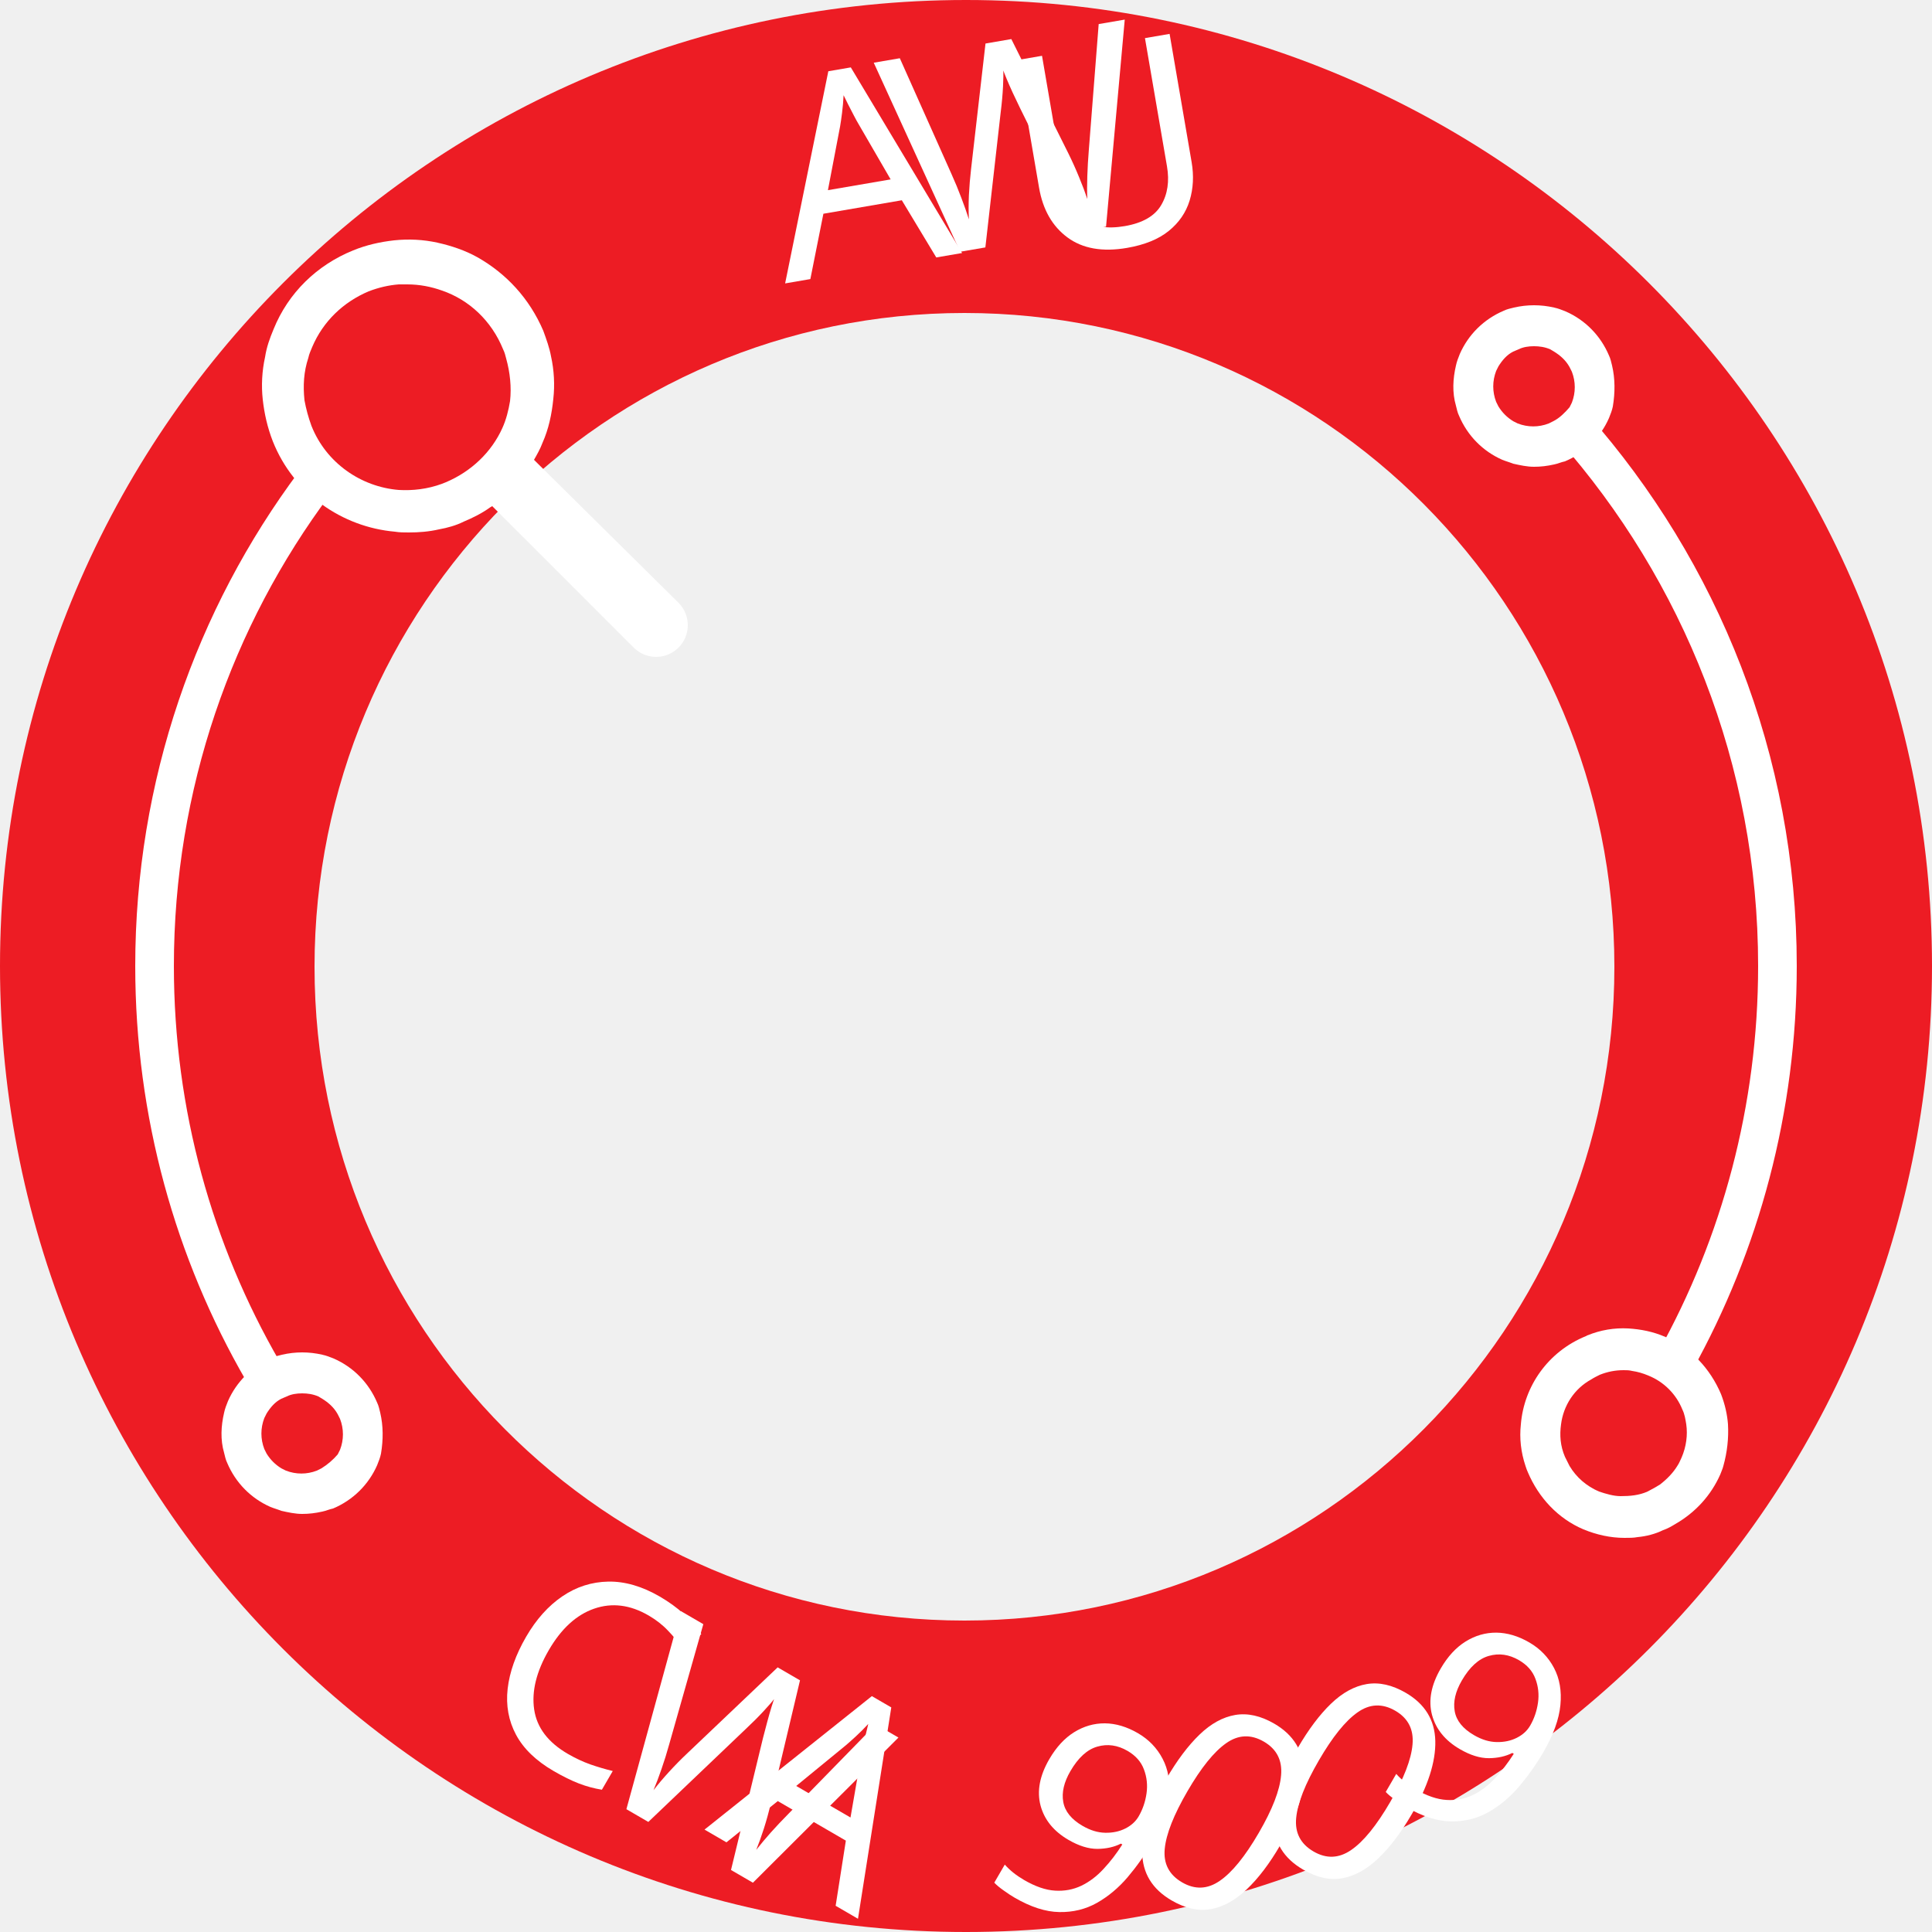
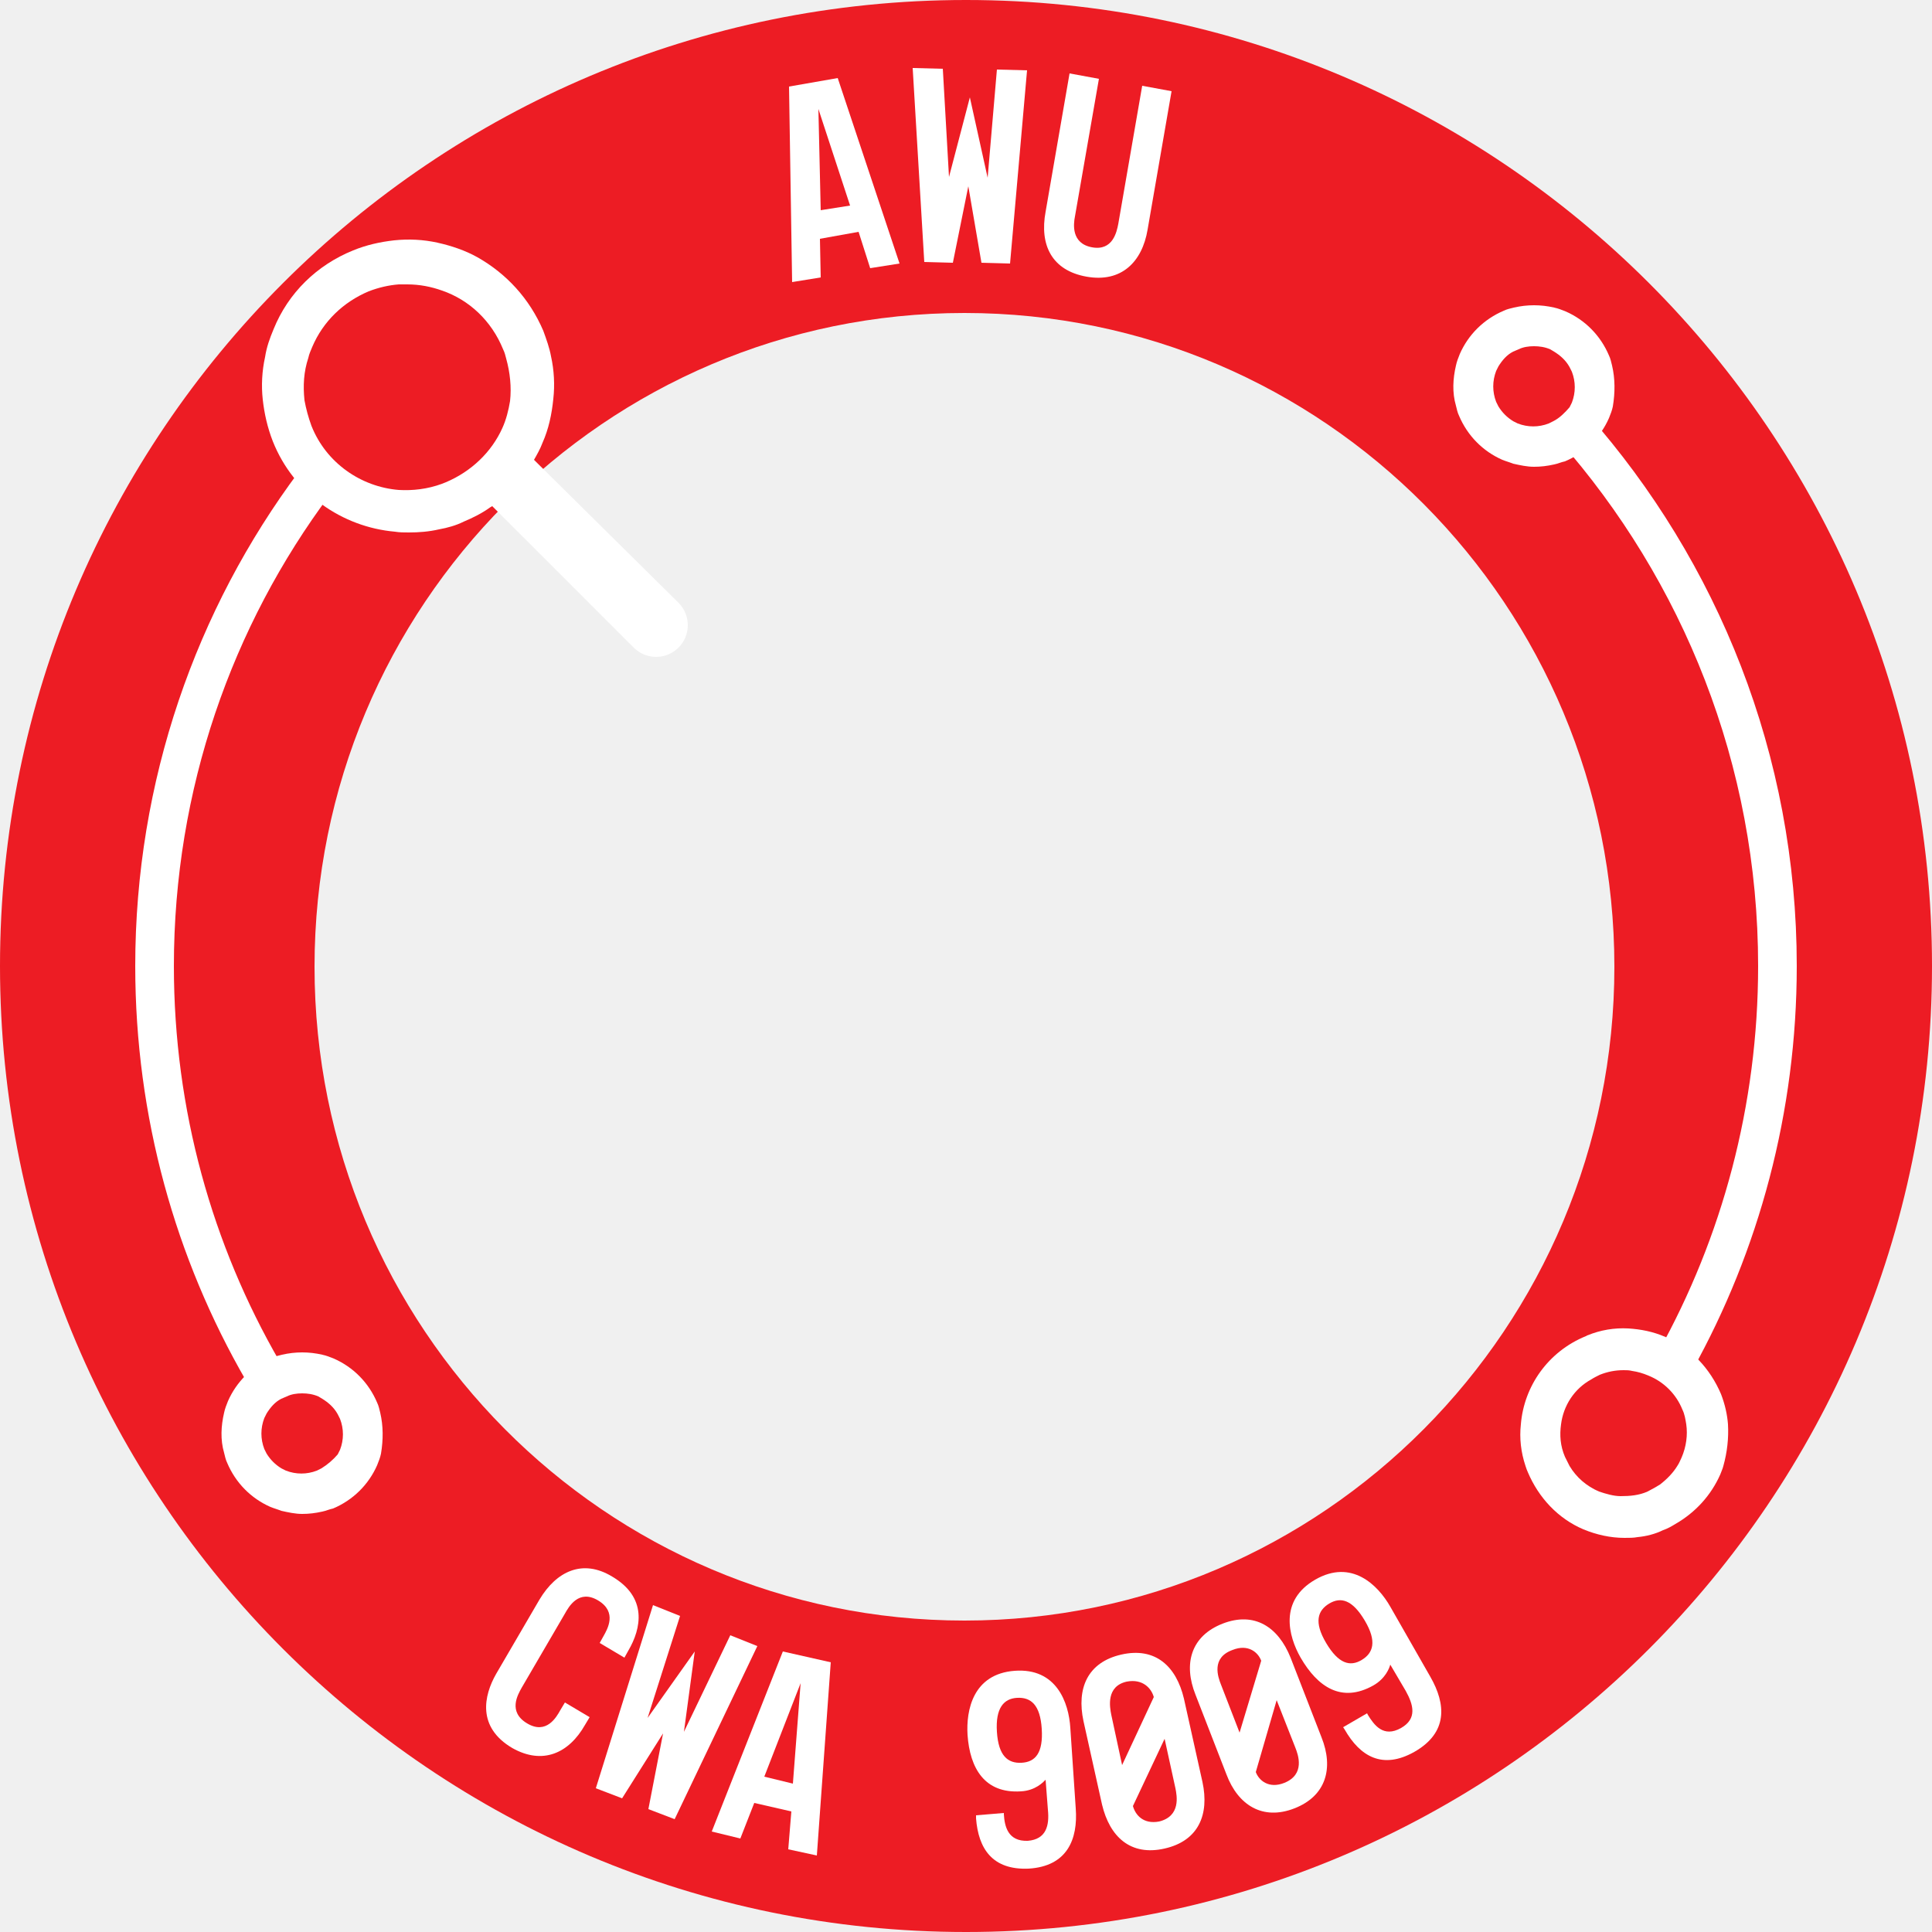
<svg xmlns="http://www.w3.org/2000/svg" xmlns:ns1="http://vectornator.io" version="1.1" id="Layer_1" x="0px" y="0px" viewBox="0 0 250 250" style="enable-background:new 0 0 250 250;" xml:space="preserve">
  <style type="text/css">
	.st0{fill:#ED1C24;}
	.st1{fill:none;}
- 	.st2{fill:#FFFFFF;}
- 	.st3{font-family:'Mono45Headline-Regular';}
- 	.st4{font-size:36.4px;}
- 	.st5{font-size:36px;}
+ 	.st2{enable-background:new    ;}
+ 	.st3{fill:#FFFFFF;}
+ 	.st4{font-family:'Mono45Headline-Regular';}
+ 	.st5{font-size:35.999px;}
	.st6{fill:none;stroke:#FFFFFF;stroke-width:5;stroke-miterlimit:3.277;}
</style>
  <g id="g2896" ns1:layerName="g2896">
-     <path class="st0" d="M125,0C56,0,0,56,0,125c0,69,56,125,125,125c69,0,125-56,125-125C250,56,194,0,125,0z M124.8,40.5   c46.5,0,84.1,37.9,84.1,84.6c0,46.7-37.7,84.6-84.1,84.6c-46.5,0-84.1-37.9-84.1-84.6C40.7,78.4,78.3,40.5,124.8,40.5z" />
+     <path class="st0" d="M125,0C56,0,0,56,0,125s56,125,125,125s125-56,125-125S194,0,125,0z M124.8,40.5c46.5,0,84.1,37.9,84.1,84.6   s-37.7,84.6-84.1,84.6c-46.5,0-84.1-37.9-84.1-84.6C40.7,78.4,78.3,40.5,124.8,40.5z" />
  </g>
  <circle class="st1" cx="125" cy="125" r="91" />
-   <text transform="matrix(0.9856 -0.1693 0.1693 0.9856 101.5952 36.6729)">
-     <tspan x="0" y="0" class="st2 st3 st4">A</tspan>
-     <tspan x="15.7" y="-0.2" class="st2 st3 st4" rotate="10.7">W</tspan>
-     <tspan x="31.2" y="2.6" class="st2 st3 st4" rotate="19.6">U</tspan>
-   </text>
+   <g class="st2">
+     <path class="st3" d="M102.5,36.5l-0.4-25.3l6.3-1.1l8,24l-3.8,0.6l-1.5-4.7l-5,0.9l0.1,5L102.5,36.5z M110,26.6l-4.1-12.5l0.3,13.1   L110,26.6z" />
+   </g>
+   <g class="st2">
+     <path class="st3" d="M118.1,8.8l3.9,0.1l0.8,14l2.7-10.3l2.3,10.4L129,9l3.9,0.1l-2.2,25l-3.7-0.1l-1.7-9.9l-2,9.9l-3.7-0.1   L118.1,8.8z" />
+   </g>
+   <g class="st2">
+     <path class="st3" d="M135.3,27.4l3.1-17.9l3.8,0.7L139.1,28c-0.2,1-0.5,3.5,2.2,4c2.7,0.5,3.2-2,3.4-3l3.1-17.9l3.8,0.7l-3.1,17.9   c-0.7,4.2-3.4,6.9-7.9,6.1C136.1,35,134.5,31.7,135.3,27.4z" />
+   </g>
  <circle class="st1" cx="125" cy="125" r="116.5" />
-   <text transform="matrix(0.8646 0.5024 -0.5024 0.8646 59.707 221.8213)">
-     <tspan x="0" y="0" class="st2 st3 st5">C</tspan>
-     <tspan x="17.4" y="-0.1" class="st2 st3 st5" rotate="-8.6">W</tspan>
-     <tspan x="34.7" y="-2.9" class="st2 st3 st5" rotate="-17.3">A</tspan>
-     <tspan x="51.3" y="-8.1" class="st2 st3 st5" rotate="-25.8"> </tspan>
-     <tspan x="66.9" y="-15.8" class="st2 st3 st5" rotate="-34.2">9</tspan>
-     <tspan x="81.3" y="-25.7" class="st2 st3 st5" rotate="-42.8">0</tspan>
-     <tspan x="94" y="-37.7" class="st2 st3 st5" rotate="-51.4">0</tspan>
-     <tspan x="104.8" y="-51.4" class="st2 st3 st5" rotate="-60.1">9</tspan>
-   </text>
-   <path class="st2" d="M61.8,33.3c-1.6-0.9-3.4-1.5-5.2-1.9c-1.8-0.4-3.7-0.5-5.6-0.3c-1.8,0.2-3.6,0.6-5.3,1.3  c-4.7,1.9-8.4,5.5-10.3,10.2c-0.5,1.2-0.9,2.3-1.1,3.6c-0.4,1.8-0.5,3.7-0.3,5.5c0.2,1.8,0.6,3.6,1.3,5.4c2.7,6.8,9,11.1,15.8,11.7  c0.6,0.1,1.2,0.1,1.8,0.1c1.3,0,2.6-0.1,3.9-0.4c1.1-0.2,2.2-0.5,3.2-1c1.2-0.5,2.4-1.1,3.5-1.9c0.1,0,0.1-0.1,0.2-0.1  c0,0,0.1,0.1,0.1,0.1l18.2,18.2c1.6,1.6,4.2,1.6,5.8,0l0,0c1.6-1.6,1.6-4.2,0-5.8l0,0L69.4,59.8c-0.1-0.1-0.2-0.2-0.3-0.3  c0.4-0.7,0.8-1.4,1.1-2.2c0.8-1.8,1.2-3.7,1.4-5.7c0.2-1.8,0.1-3.7-0.3-5.5c-0.2-1.1-0.6-2.2-1-3.3C68.5,38.6,65.5,35.4,61.8,33.3   M57.7,62.4c-0.2,0.1-0.3,0.1-0.5,0.2c-1.9,0.7-3.8,0.9-5.6,0.8c-4.9-0.4-9.4-3.5-11.3-8.3c-0.4-1.1-0.7-2.2-0.9-3.3  c-0.2-1.9-0.1-3.7,0.5-5.5c0.1-0.5,0.3-0.9,0.5-1.4c1.4-3.3,4-5.8,7.3-7.2c1.3-0.5,2.6-0.8,3.9-0.9c0.4,0,0.7,0,1.1,0  c1.6,0,3.1,0.3,4.5,0.8c3.5,1.2,6.4,3.9,7.9,7.6c0.2,0.4,0.3,0.8,0.4,1.2c0.5,1.8,0.7,3.7,0.5,5.5c-0.2,1.2-0.5,2.4-1,3.5  C63.6,58.5,61,61,57.7,62.4L57.7,62.4z" />
-   <path class="st2" d="M223.6,184.3c-0.1-1.3-0.4-2.6-0.9-3.9c-1.4-3.3-3.9-6-7.2-7.4c-1.6-0.7-3.2-1-4.8-1.1  c-1.8-0.1-3.6,0.2-5.3,0.9c-0.1,0-0.1,0.1-0.2,0.1c-4.9,2-8,6.5-8.4,11.4c-0.2,1.8,0,3.6,0.6,5.4c0.1,0.3,0.2,0.6,0.3,0.8  c1.4,3.3,3.9,6,7.2,7.4c1.7,0.7,3.5,1.1,5.3,1.1c0.6,0,1.2,0,1.7-0.1c1.1-0.1,2.3-0.4,3.3-0.9c0.6-0.2,1.1-0.5,1.6-0.8  c2.6-1.5,4.6-3.7,5.8-6.4c0.1-0.3,0.3-0.7,0.4-1.1C223.5,187.9,223.7,186.1,223.6,184.3L223.6,184.3z M217.6,188.6  c-0.2,0.4-0.3,0.7-0.5,1c-0.6,1-1.4,1.8-2.3,2.5c-0.5,0.3-1,0.6-1.6,0.9c-1.1,0.5-2.3,0.6-3.5,0.6c-0.9,0-1.9-0.3-2.8-0.6  c-1.6-0.7-2.9-1.8-3.8-3.3c-0.2-0.4-0.4-0.8-0.6-1.2c-0.6-1.4-0.7-2.8-0.5-4.2c0.3-2.4,1.7-4.6,3.9-5.8c0.3-0.2,0.7-0.4,1.1-0.6  c1-0.4,2-0.6,3.1-0.6c0.4,0,0.7,0,1.1,0.1c0.7,0.1,1.4,0.3,2.1,0.6c2,0.8,3.6,2.4,4.4,4.4c0.3,0.6,0.4,1.3,0.5,1.9  C218.4,185.7,218.2,187.2,217.6,188.6L217.6,188.6z" />
-   <path class="st2" d="M208.6,47.3c-0.1-0.4-0.2-0.9-0.4-1.3c-1.1-2.6-3.1-4.6-5.6-5.7c-0.5-0.2-1-0.4-1.5-0.5c-1.7-0.4-3.5-0.4-5.2,0  c-0.4,0.1-0.9,0.2-1.3,0.4c-2.6,1.1-4.6,3.1-5.7,5.6c-0.2,0.5-0.4,1-0.5,1.5c-0.4,1.7-0.5,3.5,0,5.2c0.1,0.4,0.2,0.9,0.4,1.3  c1.1,2.6,3.1,4.6,5.6,5.7c0.5,0.2,0.9,0.3,1.4,0.5c0.9,0.2,1.8,0.4,2.7,0.4c0.9,0,1.7-0.1,2.6-0.3c0.5-0.1,0.9-0.3,1.4-0.4  c2.6-1.1,4.6-3.1,5.7-5.6c0.2-0.5,0.4-1,0.5-1.5C209,50.8,209,49,208.6,47.3L208.6,47.3z M201,54.5c-0.2,0.1-0.4,0.2-0.6,0.3  c-1.3,0.5-2.7,0.5-4,0c-0.2-0.1-0.4-0.2-0.6-0.3c-0.8-0.5-1.4-1.1-1.9-1.9c-0.1-0.2-0.2-0.4-0.3-0.6c-0.5-1.3-0.5-2.7,0-4  c0.1-0.2,0.2-0.4,0.3-0.6c0.5-0.8,1.1-1.5,1.9-1.9c0.2-0.1,0.5-0.2,0.7-0.3c0.6-0.3,1.3-0.4,2-0.4s1.4,0.1,2.1,0.4  c0.2,0.1,0.3,0.2,0.5,0.3c0.8,0.5,1.5,1.1,2,2c0.1,0.2,0.2,0.4,0.3,0.6c0.5,1.3,0.5,2.7,0,4c-0.1,0.2-0.2,0.4-0.3,0.6  C202.5,53.4,201.8,54.1,201,54.5L201,54.5z" />
-   <path class="st2" d="M49.2,182.8c-0.1-0.4-0.2-0.9-0.4-1.3c-1.1-2.6-3.1-4.6-5.6-5.7c-0.5-0.2-1-0.4-1.5-0.5c-1.7-0.4-3.5-0.4-5.2,0  c-0.4,0.1-0.9,0.2-1.3,0.4c-2.6,1.1-4.6,3.1-5.7,5.6c-0.2,0.5-0.4,1-0.5,1.5c-0.4,1.7-0.5,3.5,0,5.2c0.1,0.4,0.2,0.9,0.4,1.3  c1.1,2.6,3.1,4.6,5.6,5.7c0.5,0.2,0.9,0.3,1.4,0.5c0.9,0.2,1.8,0.4,2.7,0.4c0.9,0,1.7-0.1,2.6-0.3c0.5-0.1,0.9-0.3,1.4-0.4  c2.6-1.1,4.6-3.1,5.7-5.6c0.2-0.5,0.4-1,0.5-1.5C49.6,186.3,49.6,184.5,49.2,182.8L49.2,182.8z M41.6,190c-0.2,0.1-0.4,0.2-0.6,0.3  c-1.3,0.5-2.7,0.5-4,0c-0.2-0.1-0.4-0.2-0.6-0.3c-0.8-0.5-1.4-1.1-1.9-1.9c-0.1-0.2-0.2-0.4-0.3-0.6c-0.5-1.3-0.5-2.7,0-4  c0.1-0.2,0.2-0.4,0.3-0.6c0.5-0.8,1.1-1.5,1.9-1.9c0.2-0.1,0.5-0.2,0.7-0.3c0.6-0.3,1.3-0.4,2-0.4s1.4,0.1,2.1,0.4  c0.2,0.1,0.3,0.2,0.5,0.3c0.8,0.5,1.5,1.1,2,2c0.1,0.2,0.2,0.4,0.3,0.6c0.5,1.3,0.5,2.7,0,4c-0.1,0.2-0.2,0.4-0.3,0.6  C43.1,188.9,42.4,189.5,41.6,190L41.6,190z" />
+   <g class="st2">
+     <path class="st3" d="M79.2,204c4.6,2.7,3.8,6.7,2.1,9.6l-0.5,0.9l-3.2-1.9l0.5-0.9c0.5-0.9,1.8-3.1-0.7-4.6s-3.8,0.8-4.3,1.7   l-5.6,9.6c-0.5,0.9-1.8,3.1,0.7,4.6s3.8-0.8,4.3-1.7l0.6-1l3.2,1.9l-0.6,1c-2.1,3.7-5.5,5.2-9.4,3c-4.6-2.7-3.7-6.8-2.1-9.6   l5.6-9.6C72,203.3,75.4,201.7,79.2,204z" />
+   </g>
+   <g class="st2">
+     <path class="st3" d="M84.5,207.7l3.5,1.4l-4.2,13.2l6.1-8.6l-1.4,10.4l6-12.5L98,213l-10.7,22.4l-3.4-1.3l1.9-9.8l-5.3,8.4   l-3.4-1.3L84.5,207.7z" />
+   </g>
+   <g class="st2">
+     <path class="st3" d="M92.1,237l9.2-23.3l6.2,1.4l-1.8,25l-3.7-0.8l0.4-4.9l-4.8-1.1l-1.8,4.6L92.1,237z M102.6,230.8l1-13   l-4.7,12.1L102.6,230.8z" />
+   </g>
+   <text transform="matrix(0.9971 7.602187e-02 -7.602187e-02 0.9971 108.13 240.5914)" class="st3 st4 st5"> </text>
+   <g class="st2">
+     <path class="st3" d="M126.3,235.3l0-0.4l3.6-0.3l0,0.2c0.1,1.5,0.5,3.5,3.1,3.4c2.4-0.2,2.8-2,2.6-4l-0.3-3.9   c-0.3,0.3-1.3,1.4-3.2,1.5c-4.7,0.3-6.6-3-6.9-7.3c-0.2-3.2,0.7-7.9,6.1-8.3c5.4-0.4,7,4.1,7.2,7.4l0.7,10.4c0.3,4-1.1,7.5-6.1,7.8   C128.4,242,126.6,239.2,126.3,235.3z M129,224.1c0.2,3.1,1.4,4.1,3.2,4c1.8-0.1,2.8-1.3,2.6-4.4c-0.2-3.1-1.4-4.1-3.2-4   C129.9,219.8,128.8,221,129,224.1z" />
+   </g>
+   <g class="st2">
+     <path class="st3" d="M153.2,219.8l2.4,10.8c0.9,4.2-0.5,7.6-4.9,8.6c-4.4,1-7.1-1.5-8.1-5.7l-2.4-10.8c-0.9-4.2,0.5-7.6,4.9-8.6   C149.5,213.1,152.2,215.6,153.2,219.8z M143.8,221.9l1.4,6.5l4.1-8.8c-0.3-1.1-1.4-2.4-3.5-2C143.1,218.2,143.6,220.9,143.8,221.9z    M152.1,231.4l-1.4-6.4l-4.1,8.7c0.3,1.1,1.3,2.4,3.4,2C152.8,235,152.3,232.4,152.1,231.4z" />
+   </g>
+   <g class="st2">
+     <path class="st3" d="M167,214.5l4,10.3c1.6,4,0.6,7.6-3.5,9.2s-7.3-0.4-8.8-4.4l-4-10.3c-1.6-4-0.6-7.6,3.5-9.2   S165.4,210.5,167,214.5z M158,218l2.4,6.2l2.8-9.3c-0.4-1.1-1.7-2.2-3.7-1.4C156.7,214.5,157.6,217,158,218z M167.6,226.1l-2.4-6.1   l-2.7,9.3c0.4,1.1,1.7,2.2,3.7,1.4C168.9,229.6,168,227.1,167.6,226.1z" />
+   </g>
+   <g class="st2">
+     <path class="st3" d="M174,223.8l-0.2-0.3l3.1-1.8l0.1,0.2c0.8,1.3,2,3,4.3,1.7c2.1-1.2,1.6-3,0.6-4.8l-2-3.4   c-0.1,0.4-0.6,1.8-2.2,2.7c-4.1,2.3-7.2,0.2-9.4-3.6c-1.6-2.8-2.8-7.4,1.9-10.1c4.7-2.7,8.1,0.7,9.7,3.5l5.2,9.1   c2,3.5,2.3,7.2-2.1,9.7C178.9,229,176,227.3,174,223.8z M171.6,212.6c1.6,2.7,3.1,3.1,4.6,2.2s2-2.4,0.4-5.1s-3.1-3.1-4.6-2.2   S170,209.9,171.6,212.6z" />
+   </g>
+   <path class="st3" d="M61.8,33.3c-1.6-0.9-3.4-1.5-5.2-1.9s-3.7-0.5-5.6-0.3c-1.8,0.2-3.6,0.6-5.3,1.3c-4.7,1.9-8.4,5.5-10.3,10.2  c-0.5,1.2-0.9,2.3-1.1,3.6c-0.4,1.8-0.5,3.7-0.3,5.5s0.6,3.6,1.3,5.4c2.7,6.8,9,11.1,15.8,11.7c0.6,0.1,1.2,0.1,1.8,0.1  c1.3,0,2.6-0.1,3.9-0.4c1.1-0.2,2.2-0.5,3.2-1c1.2-0.5,2.4-1.1,3.5-1.9c0.1,0,0.1-0.1,0.2-0.1l0.1,0.1L82,83.8  c1.6,1.6,4.2,1.6,5.8,0l0,0c1.6-1.6,1.6-4.2,0-5.8l0,0L69.4,59.8c-0.1-0.1-0.2-0.2-0.3-0.3c0.4-0.7,0.8-1.4,1.1-2.2  c0.8-1.8,1.2-3.7,1.4-5.7c0.2-1.8,0.1-3.7-0.3-5.5c-0.2-1.1-0.6-2.2-1-3.3C68.5,38.6,65.5,35.4,61.8,33.3 M57.7,62.4  c-0.2,0.1-0.3,0.1-0.5,0.2c-1.9,0.7-3.8,0.9-5.6,0.8c-4.9-0.4-9.4-3.5-11.3-8.3c-0.4-1.1-0.7-2.2-0.9-3.3c-0.2-1.9-0.1-3.7,0.5-5.5  c0.1-0.5,0.3-0.9,0.5-1.4c1.4-3.3,4-5.8,7.3-7.2c1.3-0.5,2.6-0.8,3.9-0.9c0.4,0,0.7,0,1.1,0c1.6,0,3.1,0.3,4.5,0.8  c3.5,1.2,6.4,3.9,7.9,7.6c0.2,0.4,0.3,0.8,0.4,1.2c0.5,1.8,0.7,3.7,0.5,5.5c-0.2,1.2-0.5,2.4-1,3.5C63.6,58.5,61,61,57.7,62.4  L57.7,62.4z" />
+   <path class="st3" d="M223.6,184.3c-0.1-1.3-0.4-2.6-0.9-3.9c-1.4-3.3-3.9-6-7.2-7.4c-1.6-0.7-3.2-1-4.8-1.1  c-1.8-0.1-3.6,0.2-5.3,0.9c-0.1,0-0.1,0.1-0.2,0.1c-4.9,2-8,6.5-8.4,11.4c-0.2,1.8,0,3.6,0.6,5.4c0.1,0.3,0.2,0.6,0.3,0.8  c1.4,3.3,3.9,6,7.2,7.4c1.7,0.7,3.5,1.1,5.3,1.1c0.6,0,1.2,0,1.7-0.1c1.1-0.1,2.3-0.4,3.3-0.9c0.6-0.2,1.1-0.5,1.6-0.8  c2.6-1.5,4.6-3.7,5.8-6.4c0.1-0.3,0.3-0.7,0.4-1.1C223.5,187.9,223.7,186.1,223.6,184.3L223.6,184.3z M217.6,188.6  c-0.2,0.4-0.3,0.7-0.5,1c-0.6,1-1.4,1.8-2.3,2.5c-0.5,0.3-1,0.6-1.6,0.9c-1.1,0.5-2.3,0.6-3.5,0.6c-0.9,0-1.9-0.3-2.8-0.6  c-1.6-0.7-2.9-1.8-3.8-3.3c-0.2-0.4-0.4-0.8-0.6-1.2c-0.6-1.4-0.7-2.8-0.5-4.2c0.3-2.4,1.7-4.6,3.9-5.8c0.3-0.2,0.7-0.4,1.1-0.6  c1-0.4,2-0.6,3.1-0.6c0.4,0,0.7,0,1.1,0.1c0.7,0.1,1.4,0.3,2.1,0.6c2,0.8,3.6,2.4,4.4,4.4c0.3,0.6,0.4,1.3,0.5,1.9  C218.4,185.7,218.2,187.2,217.6,188.6L217.6,188.6z" />
+   <path class="st3" d="M208.6,47.3c-0.1-0.4-0.2-0.9-0.4-1.3c-1.1-2.6-3.1-4.6-5.6-5.7c-0.5-0.2-1-0.4-1.5-0.5c-1.7-0.4-3.5-0.4-5.2,0  c-0.4,0.1-0.9,0.2-1.3,0.4c-2.6,1.1-4.6,3.1-5.7,5.6c-0.2,0.5-0.4,1-0.5,1.5c-0.4,1.7-0.5,3.5,0,5.2c0.1,0.4,0.2,0.9,0.4,1.3  c1.1,2.6,3.1,4.6,5.6,5.7c0.5,0.2,0.9,0.3,1.4,0.5c0.9,0.2,1.8,0.4,2.7,0.4s1.7-0.1,2.6-0.3c0.5-0.1,0.9-0.3,1.4-0.4  c2.6-1.1,4.6-3.1,5.7-5.6c0.2-0.5,0.4-1,0.5-1.5C209,50.8,209,49,208.6,47.3L208.6,47.3z M201,54.5c-0.2,0.1-0.4,0.2-0.6,0.3  c-1.3,0.5-2.7,0.5-4,0c-0.2-0.1-0.4-0.2-0.6-0.3c-0.8-0.5-1.4-1.1-1.9-1.9c-0.1-0.2-0.2-0.4-0.3-0.6c-0.5-1.3-0.5-2.7,0-4  c0.1-0.2,0.2-0.4,0.3-0.6c0.5-0.8,1.1-1.5,1.9-1.9c0.2-0.1,0.5-0.2,0.7-0.3c0.6-0.3,1.3-0.4,2-0.4s1.4,0.1,2.1,0.4  c0.2,0.1,0.3,0.2,0.5,0.3c0.8,0.5,1.5,1.1,2,2c0.1,0.2,0.2,0.4,0.3,0.6c0.5,1.3,0.5,2.7,0,4c-0.1,0.2-0.2,0.4-0.3,0.6  C202.5,53.4,201.8,54.1,201,54.5L201,54.5z" />
+   <path class="st3" d="M49.2,182.8c-0.1-0.4-0.2-0.9-0.4-1.3c-1.1-2.6-3.1-4.6-5.6-5.7c-0.5-0.2-1-0.4-1.5-0.5c-1.7-0.4-3.5-0.4-5.2,0  c-0.4,0.1-0.9,0.2-1.3,0.4c-2.6,1.1-4.6,3.1-5.7,5.6c-0.2,0.5-0.4,1-0.5,1.5c-0.4,1.7-0.5,3.5,0,5.2c0.1,0.4,0.2,0.9,0.4,1.3  c1.1,2.6,3.1,4.6,5.6,5.7c0.5,0.2,0.9,0.3,1.4,0.5c0.9,0.2,1.8,0.4,2.7,0.4s1.7-0.1,2.6-0.3c0.5-0.1,0.9-0.3,1.4-0.4  c2.6-1.1,4.6-3.1,5.7-5.6c0.2-0.5,0.4-1,0.5-1.5C49.6,186.3,49.6,184.5,49.2,182.8L49.2,182.8z M41.6,190c-0.2,0.1-0.4,0.2-0.6,0.3  c-1.3,0.5-2.7,0.5-4,0c-0.2-0.1-0.4-0.2-0.6-0.3c-0.8-0.5-1.4-1.1-1.9-1.9c-0.1-0.2-0.2-0.4-0.3-0.6c-0.5-1.3-0.5-2.7,0-4  c0.1-0.2,0.2-0.4,0.3-0.6c0.5-0.8,1.1-1.5,1.9-1.9c0.2-0.1,0.5-0.2,0.7-0.3c0.6-0.3,1.3-0.4,2-0.4s1.4,0.1,2.1,0.4  c0.2,0.1,0.3,0.2,0.5,0.3c0.8,0.5,1.5,1.1,2,2c0.1,0.2,0.2,0.4,0.3,0.6c0.5,1.3,0.5,2.7,0,4c-0.1,0.2-0.2,0.4-0.3,0.6  C43.1,188.9,42.4,189.5,41.6,190L41.6,190z" />
  <path class="st6" d="M34,177.4C25.1,162,20,144.1,20,125c0-23.4,7.7-45.1,20.7-62.5" />
  <path class="st6" d="M203.6,55.3C220,73.9,230,98.3,230,125c0,18.5-4.8,36-13.2,51.1" />
</svg>
